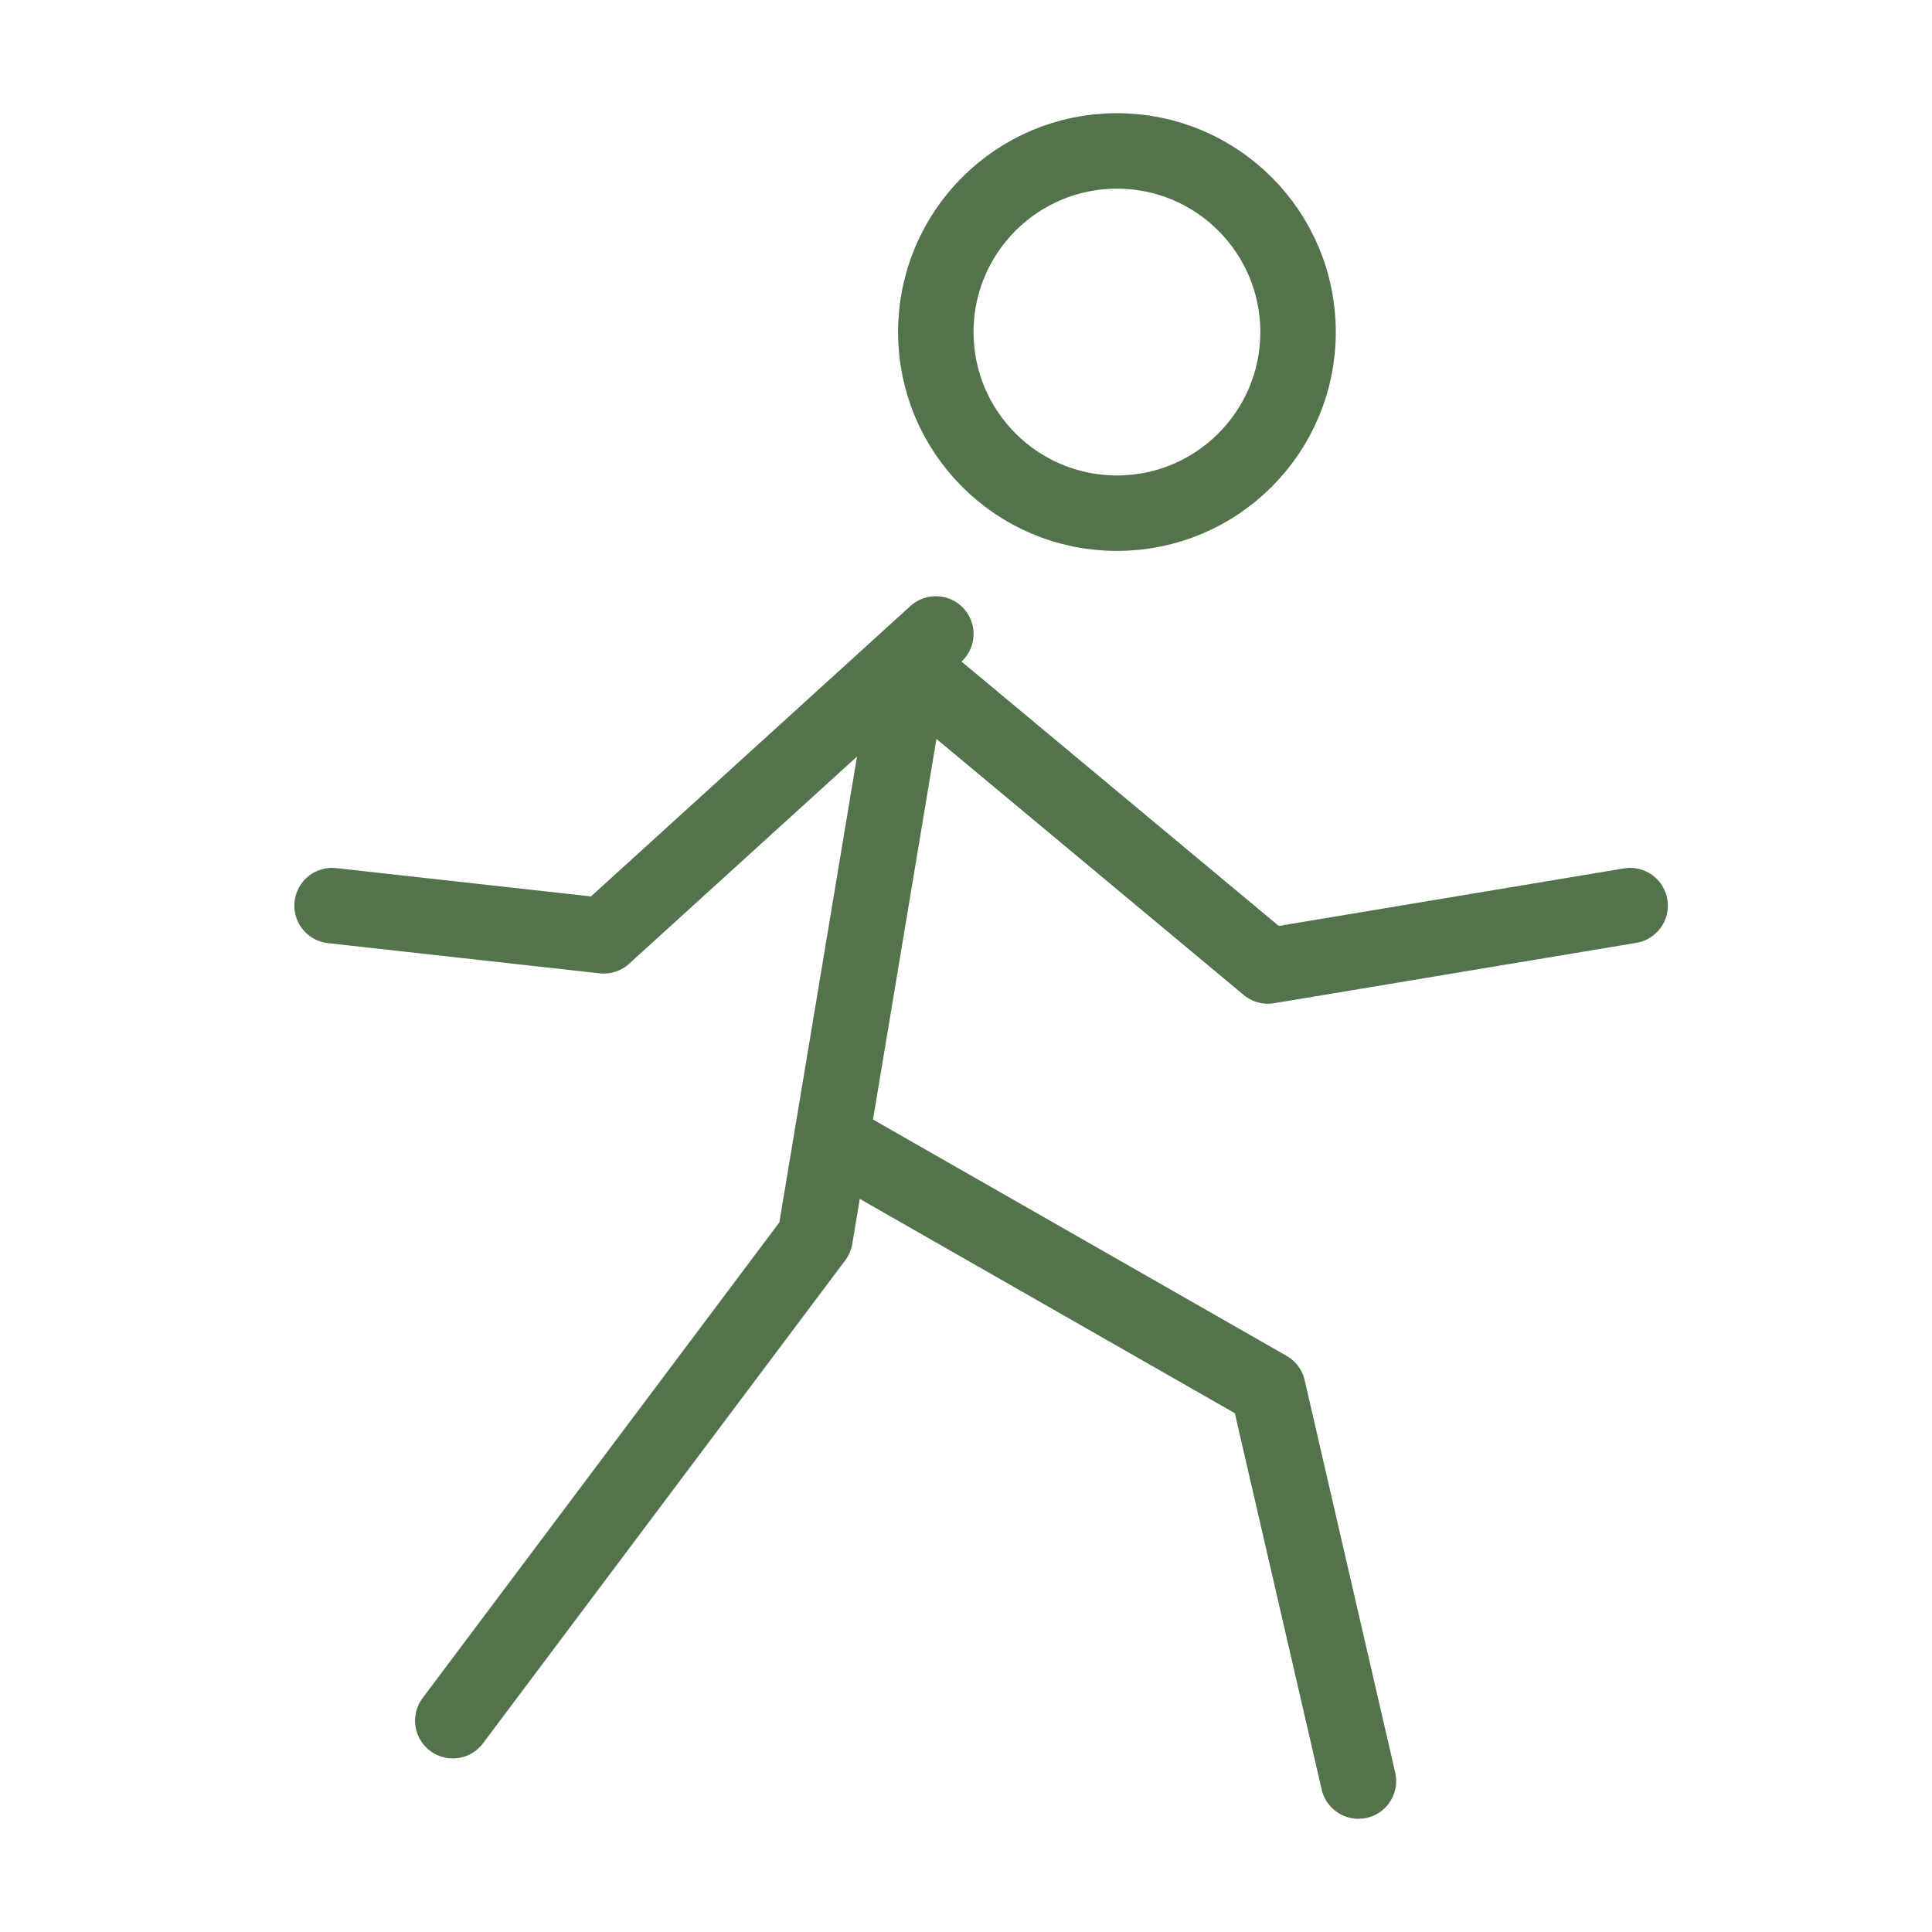
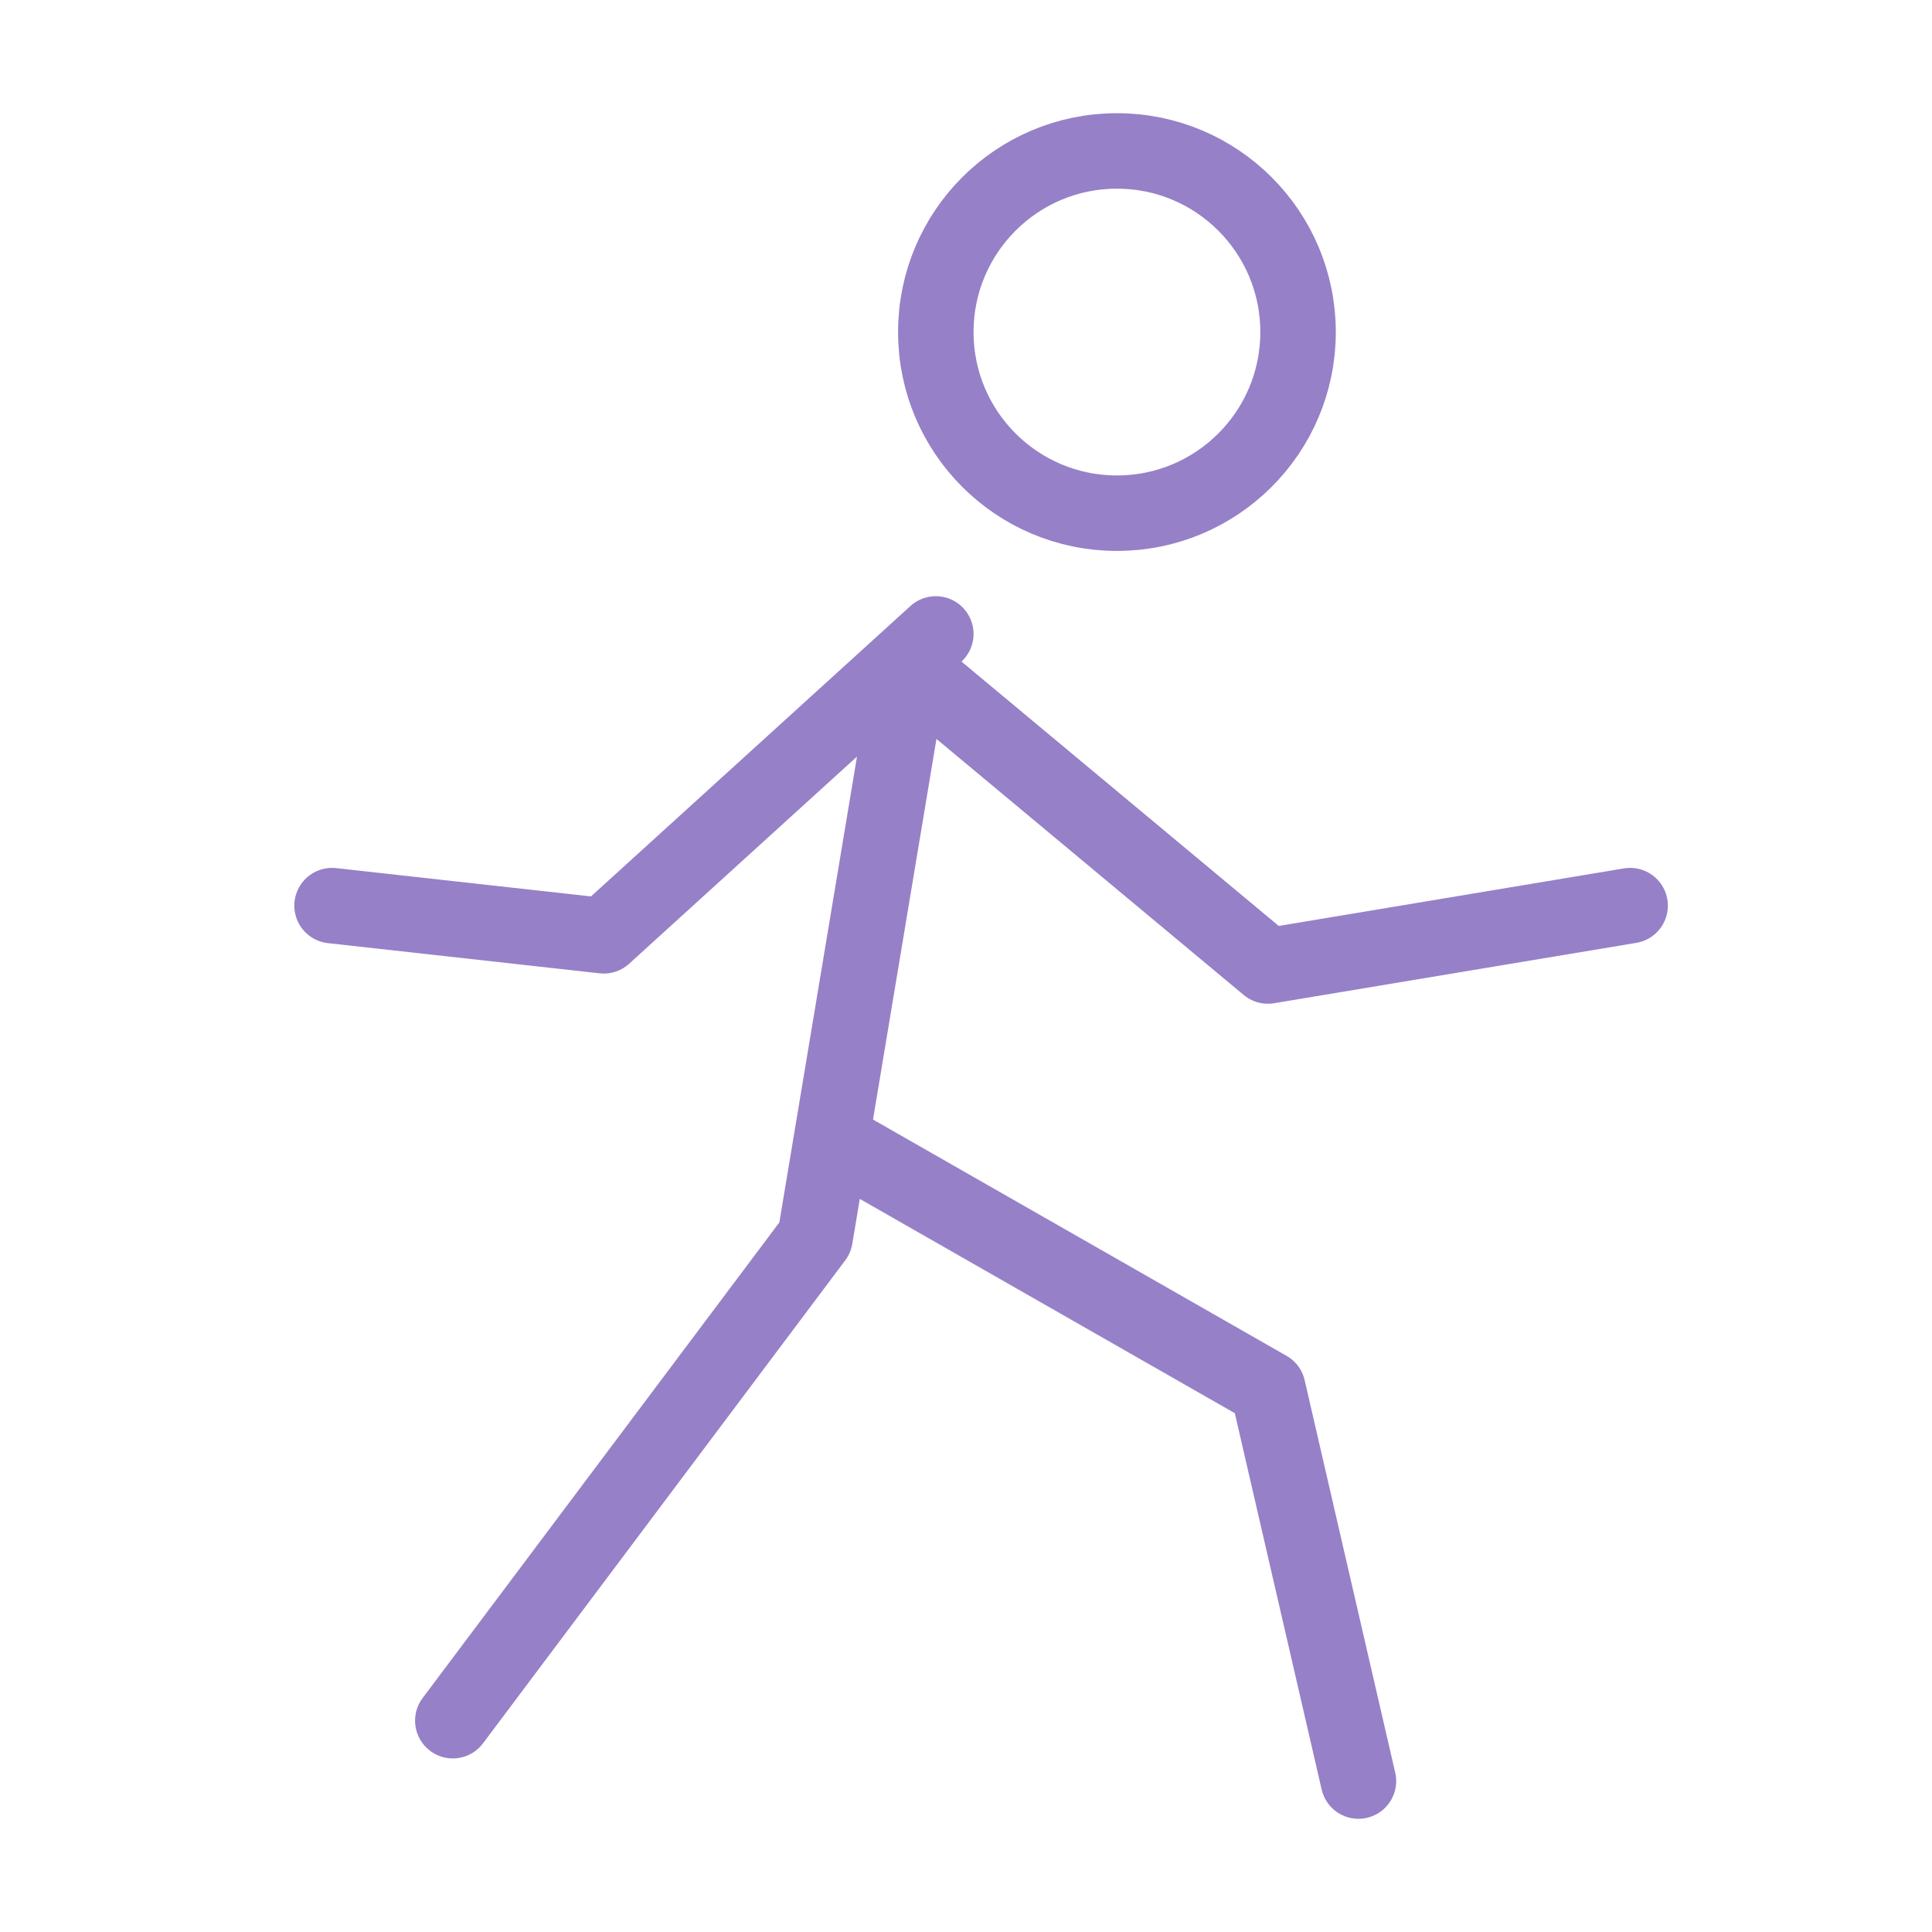
- <svg xmlns="http://www.w3.org/2000/svg" width="64" height="64" viewBox="0 0 64 64" fill="none" stroke="#52734b" stroke-width="2.5" stroke-linecap="round" stroke-linejoin="round">
+ <svg xmlns="http://www.w3.org/2000/svg" width="64" height="64" viewBox="0 0 64 64" fill="none" stroke="#9680c8" stroke-width="2.5" stroke-linecap="round" stroke-linejoin="round">
  <circle cx="37" cy="11" r="6" />
  <path d="m30 22 12 10 12-2M31 21 20 31l-9-1M30 23l-3 18-12 16M28 38l14 8 3 13" />
</svg>
